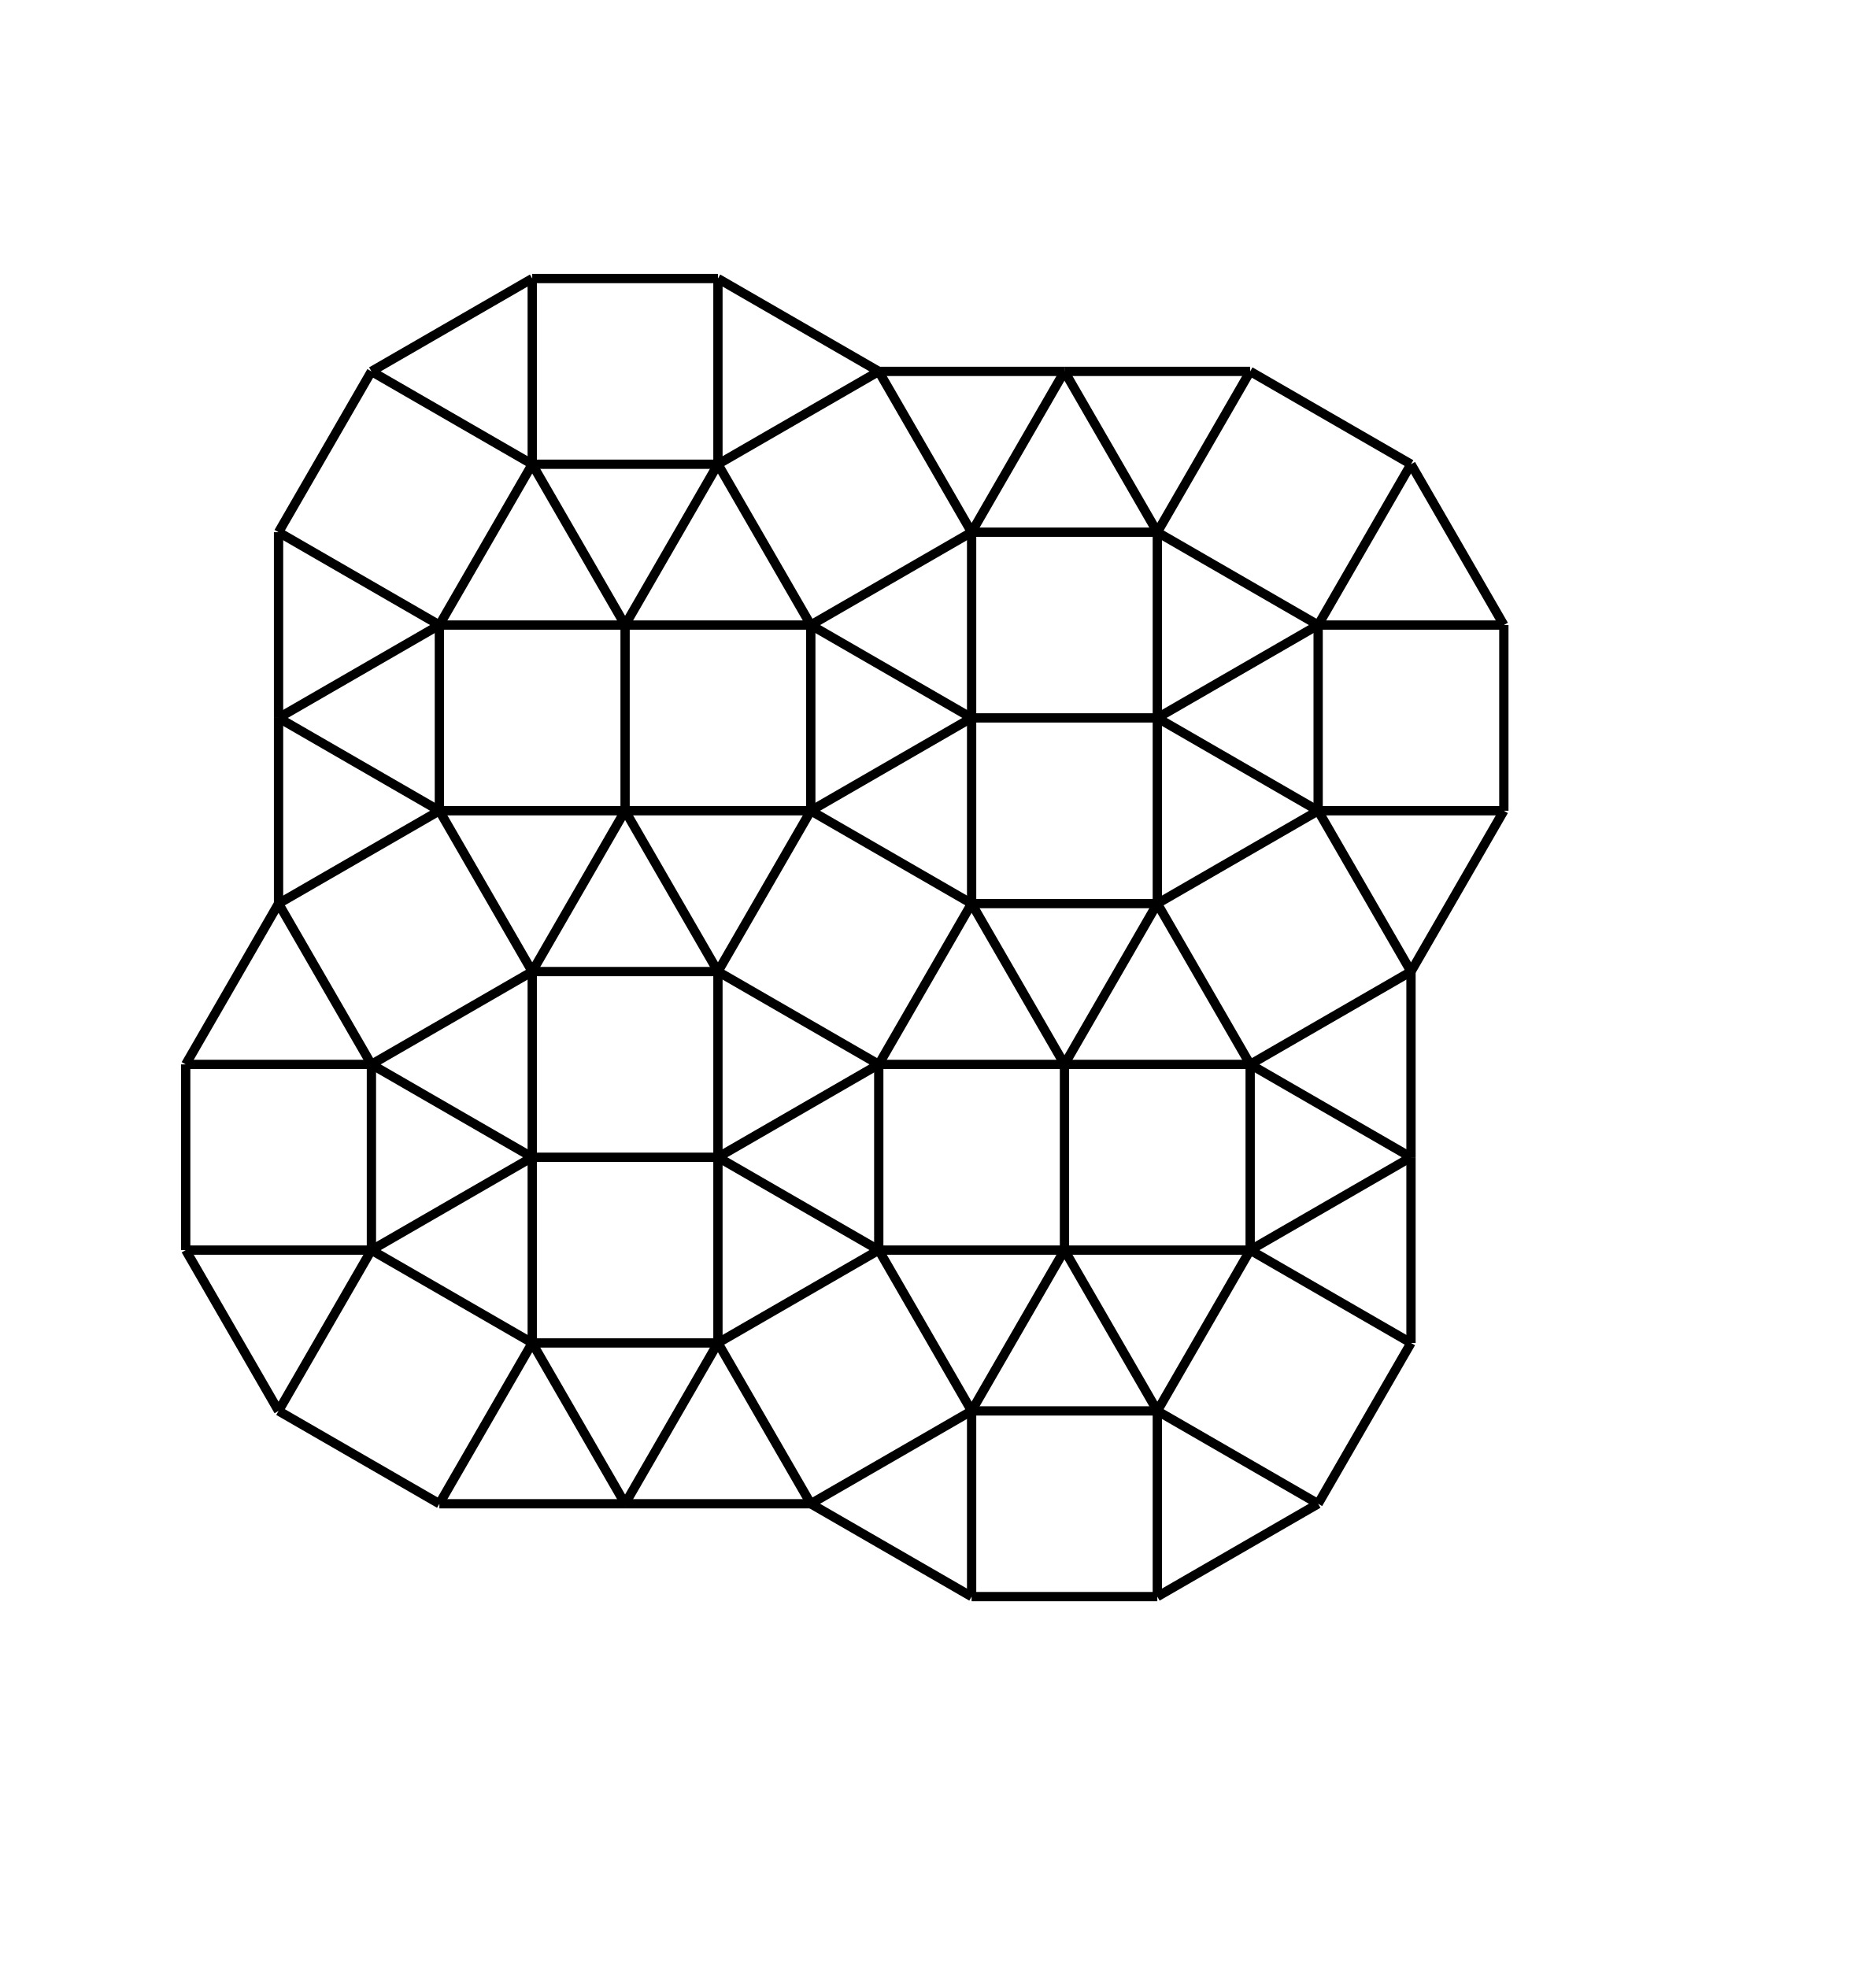
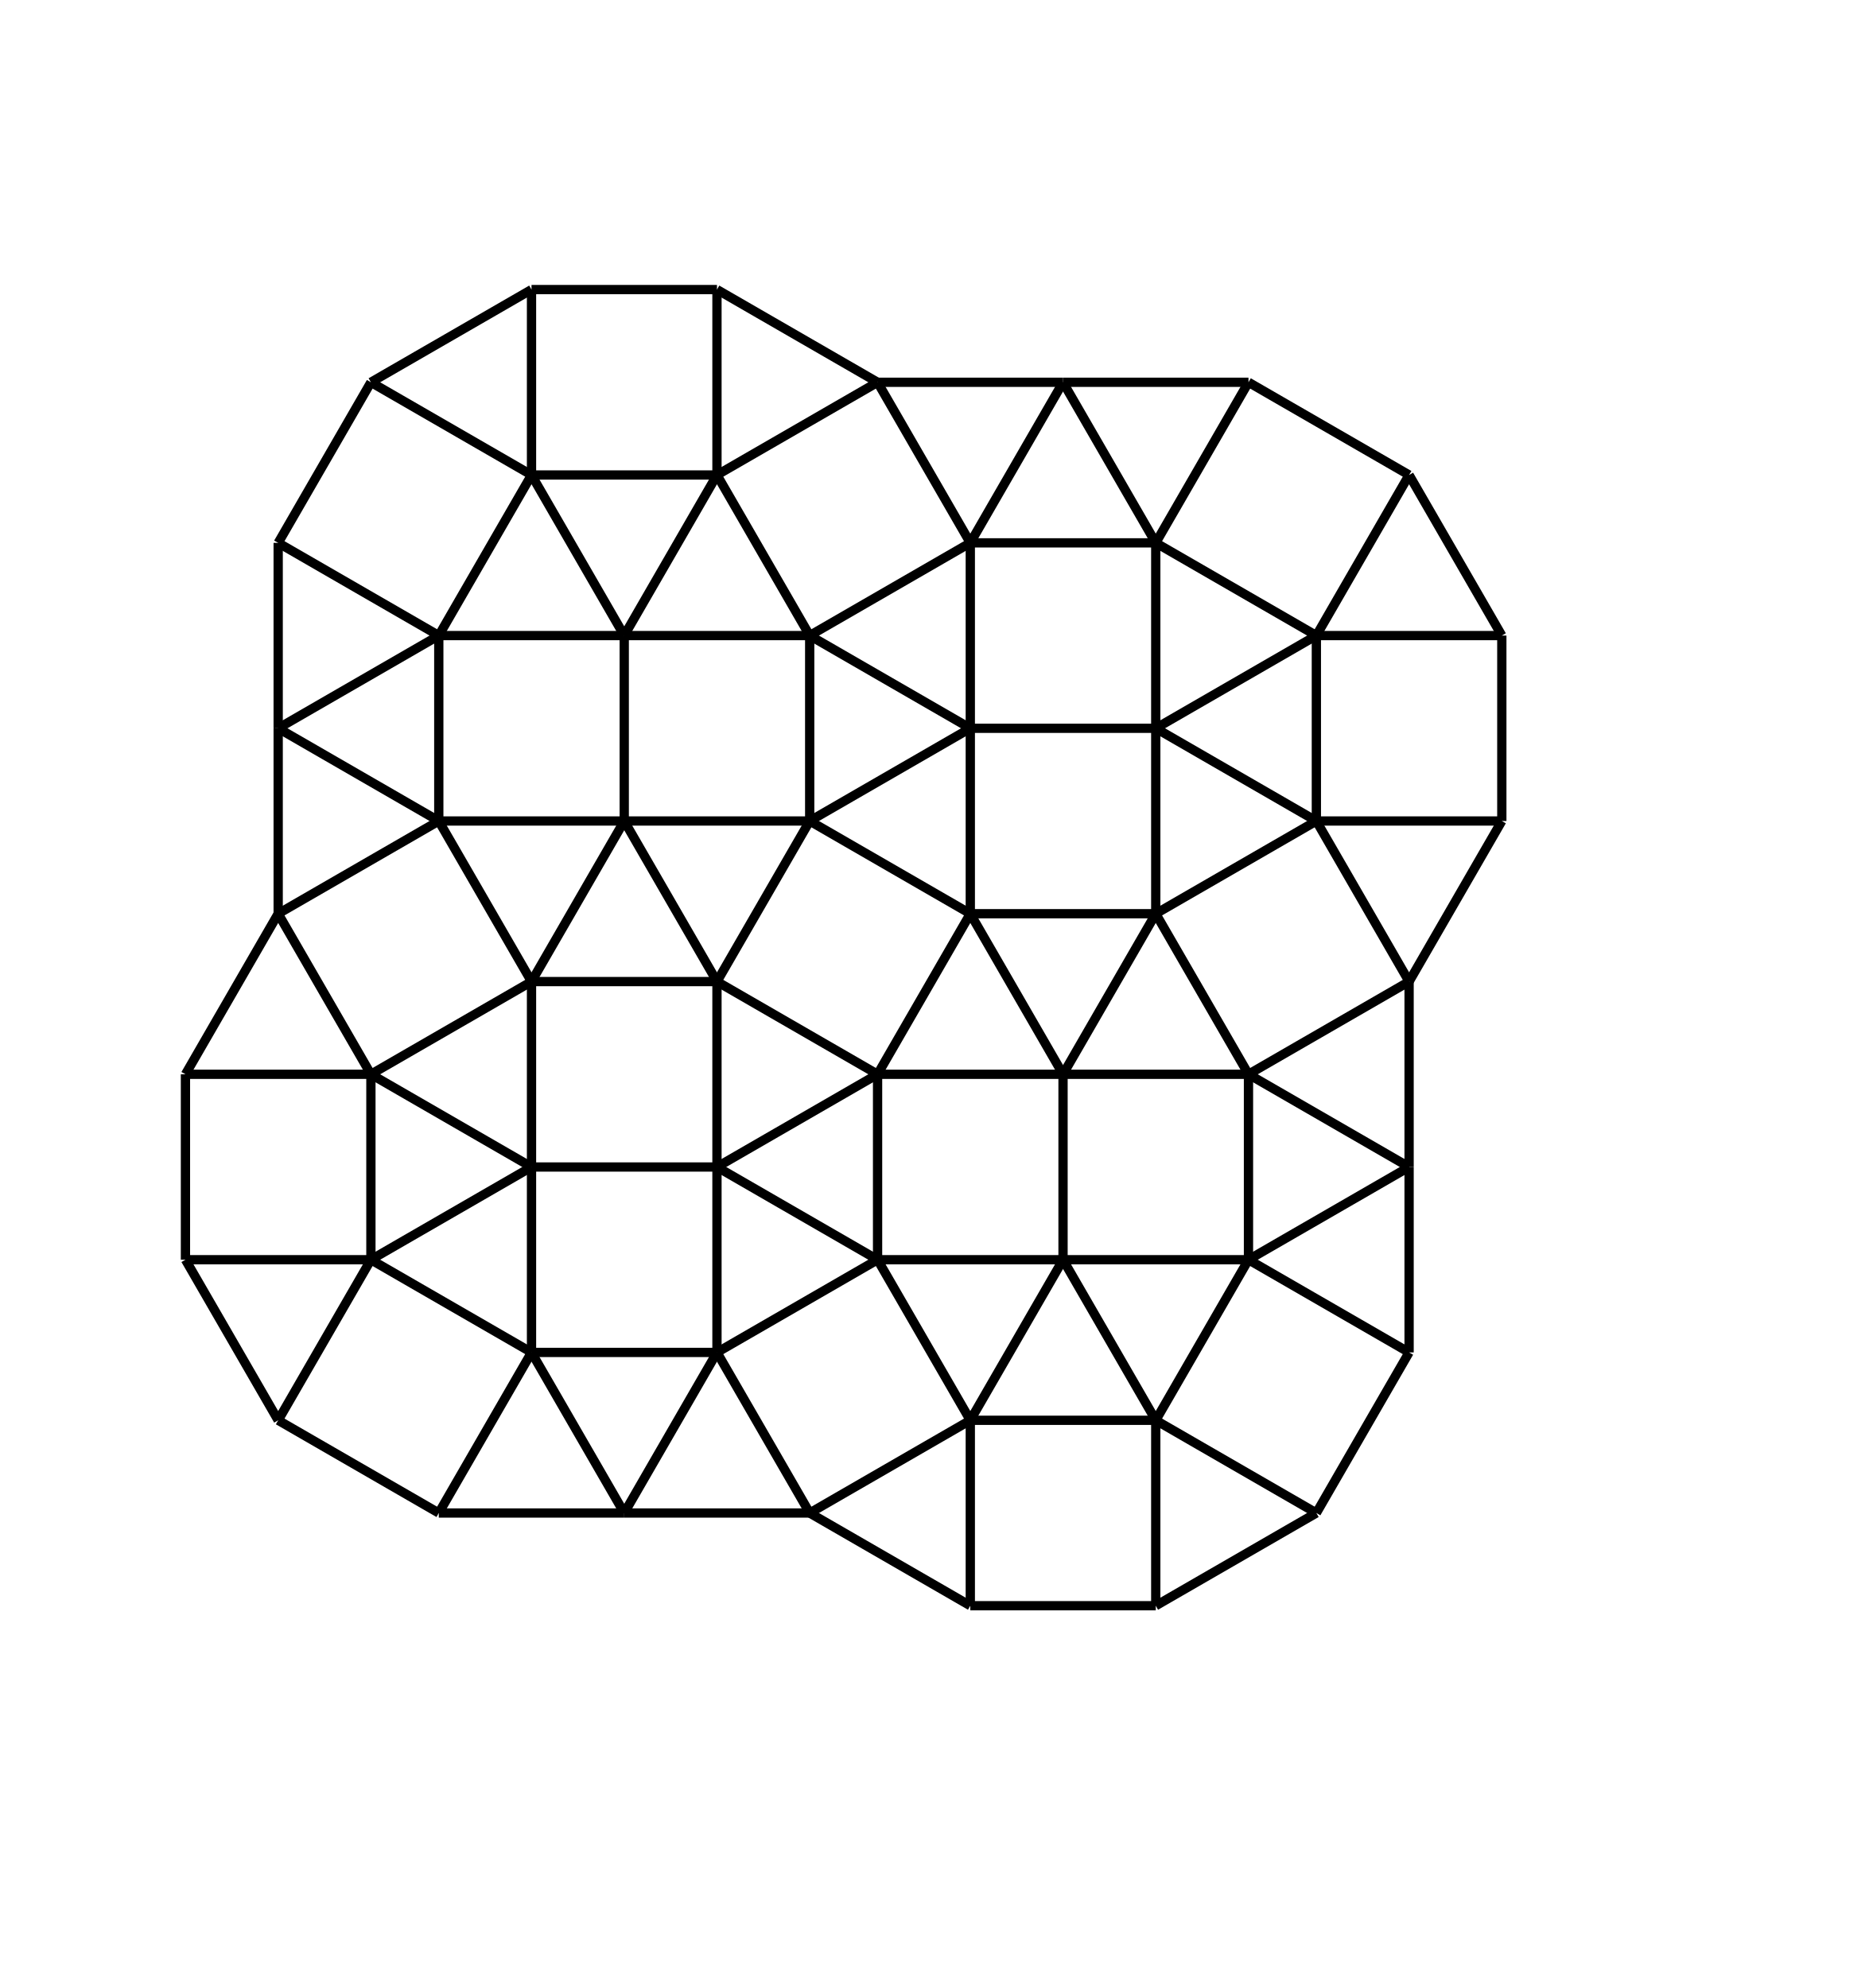
- <svg xmlns="http://www.w3.org/2000/svg" viewBox="0 0 1009.808 1059.808">
+ <svg xmlns="http://www.w3.org/2000/svg" viewBox="0 0 1009.808 1059.808" width="810" height="860">
+   <path fill="none" stroke="black" stroke-width="5" d="M 100,573.205 l 0,100 Z" />
  <path fill="none" stroke="black" stroke-width="5" d="M 100,573.205 l 100,0 Z" />
-   <path fill="none" stroke="black" stroke-width="5" d="M 100,573.205 l 0,100 Z" />
  <path fill="none" stroke="black" stroke-width="5" d="M 100,573.205 l 50,-86.603 Z" />
  <path fill="none" stroke="black" stroke-width="5" d="M 100,673.205 l 50,86.603 Z" />
  <path fill="none" stroke="black" stroke-width="5" d="M 100,673.205 l 100,0 Z" />
  <path fill="none" stroke="black" stroke-width="5" d="M 150,286.603 l 0,100 Z" />
  <path fill="none" stroke="black" stroke-width="5" d="M 150,286.603 l 50,-86.603 Z" />
  <path fill="none" stroke="black" stroke-width="5" d="M 150,286.603 l 86.603,50 Z" />
+   <path fill="none" stroke="black" stroke-width="5" d="M 150,386.603 l 86.603,50 Z" />
  <path fill="none" stroke="black" stroke-width="5" d="M 150,386.603 l 0,100 Z" />
  <path fill="none" stroke="black" stroke-width="5" d="M 150,386.603 l 86.603,-50 Z" />
-   <path fill="none" stroke="black" stroke-width="5" d="M 150,386.603 l 86.603,50 Z" />
+   <path fill="none" stroke="black" stroke-width="5" d="M 150,486.603 l 50,86.603 Z" />
  <path fill="none" stroke="black" stroke-width="5" d="M 150,486.603 l 86.603,-50 Z" />
-   <path fill="none" stroke="black" stroke-width="5" d="M 150,486.603 l 50,86.603 Z" />
+   <path fill="none" stroke="black" stroke-width="5" d="M 150,759.808 l 50,-86.603 Z" />
  <path fill="none" stroke="black" stroke-width="5" d="M 150,759.808 l 86.603,50 Z" />
-   <path fill="none" stroke="black" stroke-width="5" d="M 150,759.808 l 50,-86.603 Z" />
-   <path fill="none" stroke="black" stroke-width="5" d="M 236.603,336.603 l 50,-86.603 Z" />
  <path fill="none" stroke="black" stroke-width="5" d="M 236.603,336.603 l 100,0 Z" />
  <path fill="none" stroke="black" stroke-width="5" d="M 236.603,336.603 l 0,100 Z" />
+   <path fill="none" stroke="black" stroke-width="5" d="M 236.603,336.603 l 50,-86.603 Z" />
  <path fill="none" stroke="black" stroke-width="5" d="M 236.603,436.603 l 100,0 Z" />
  <path fill="none" stroke="black" stroke-width="5" d="M 236.603,436.603 l 50,86.603 Z" />
+   <path fill="none" stroke="black" stroke-width="5" d="M 236.603,809.808 l 100,0 Z" />
  <path fill="none" stroke="black" stroke-width="5" d="M 236.603,809.808 l 50,-86.603 Z" />
-   <path fill="none" stroke="black" stroke-width="5" d="M 236.603,809.808 l 100,0 Z" />
  <path fill="none" stroke="black" stroke-width="5" d="M 200,200 l 86.603,50 Z" />
  <path fill="none" stroke="black" stroke-width="5" d="M 200,200 l 86.603,-50 Z" />
+   <path fill="none" stroke="black" stroke-width="5" d="M 200,573.205 l 86.603,50 Z" />
  <path fill="none" stroke="black" stroke-width="5" d="M 200,573.205 l 0,100 Z" />
  <path fill="none" stroke="black" stroke-width="5" d="M 200,573.205 l 86.603,-50 Z" />
-   <path fill="none" stroke="black" stroke-width="5" d="M 200,573.205 l 86.603,50 Z" />
+   <path fill="none" stroke="black" stroke-width="5" d="M 200,673.205 l 86.603,-50 Z" />
  <path fill="none" stroke="black" stroke-width="5" d="M 200,673.205 l 86.603,50 Z" />
-   <path fill="none" stroke="black" stroke-width="5" d="M 200,673.205 l 86.603,-50 Z" />
+   <path fill="none" stroke="black" stroke-width="5" d="M 286.603,150 l 0,100 Z" />
  <path fill="none" stroke="black" stroke-width="5" d="M 286.603,150 l 100,0 Z" />
-   <path fill="none" stroke="black" stroke-width="5" d="M 286.603,150 l 0,100 Z" />
+   <path fill="none" stroke="black" stroke-width="5" d="M 286.603,250 l 50,86.603 Z" />
  <path fill="none" stroke="black" stroke-width="5" d="M 286.603,250 l 100,0 Z" />
-   <path fill="none" stroke="black" stroke-width="5" d="M 286.603,250 l 50,86.603 Z" />
+   <path fill="none" stroke="black" stroke-width="5" d="M 286.603,523.205 l 0,100 Z" />
+   <path fill="none" stroke="black" stroke-width="5" d="M 286.603,523.205 l 50,-86.603 Z" />
  <path fill="none" stroke="black" stroke-width="5" d="M 286.603,523.205 l 100,0 Z" />
-   <path fill="none" stroke="black" stroke-width="5" d="M 286.603,523.205 l 50,-86.603 Z" />
-   <path fill="none" stroke="black" stroke-width="5" d="M 286.603,523.205 l 0,100 Z" />
+   <path fill="none" stroke="black" stroke-width="5" d="M 286.603,623.205 l 100,0 Z" />
  <path fill="none" stroke="black" stroke-width="5" d="M 286.603,623.205 l 0,100 Z" />
-   <path fill="none" stroke="black" stroke-width="5" d="M 286.603,623.205 l 100,0 Z" />
+   <path fill="none" stroke="black" stroke-width="5" d="M 286.603,723.205 l 50,86.603 Z" />
  <path fill="none" stroke="black" stroke-width="5" d="M 286.603,723.205 l 100,0 Z" />
-   <path fill="none" stroke="black" stroke-width="5" d="M 286.603,723.205 l 50,86.603 Z" />
-   <path fill="none" stroke="black" stroke-width="5" d="M 336.603,336.603 l 100,0 Z" />
  <path fill="none" stroke="black" stroke-width="5" d="M 336.603,336.603 l 0,100 Z" />
  <path fill="none" stroke="black" stroke-width="5" d="M 336.603,336.603 l 50,-86.603 Z" />
+   <path fill="none" stroke="black" stroke-width="5" d="M 336.603,336.603 l 100,0 Z" />
  <path fill="none" stroke="black" stroke-width="5" d="M 336.603,436.603 l 50,86.603 Z" />
  <path fill="none" stroke="black" stroke-width="5" d="M 336.603,436.603 l 100,0 Z" />
  <path fill="none" stroke="black" stroke-width="5" d="M 336.603,809.808 l 100,0 Z" />
  <path fill="none" stroke="black" stroke-width="5" d="M 336.603,809.808 l 50,-86.603 Z" />
+   <path fill="none" stroke="black" stroke-width="5" d="M 386.603,150 l 86.603,50 Z" />
  <path fill="none" stroke="black" stroke-width="5" d="M 386.603,150 l 0,100 Z" />
-   <path fill="none" stroke="black" stroke-width="5" d="M 386.603,150 l 86.603,50 Z" />
  <path fill="none" stroke="black" stroke-width="5" d="M 386.603,250 l 86.603,-50 Z" />
  <path fill="none" stroke="black" stroke-width="5" d="M 386.603,250 l 50,86.603 Z" />
-   <path fill="none" stroke="black" stroke-width="5" d="M 386.603,523.205 l 0,100 Z" />
  <path fill="none" stroke="black" stroke-width="5" d="M 386.603,523.205 l 86.603,50 Z" />
  <path fill="none" stroke="black" stroke-width="5" d="M 386.603,523.205 l 50,-86.603 Z" />
+   <path fill="none" stroke="black" stroke-width="5" d="M 386.603,523.205 l 0,100 Z" />
  <path fill="none" stroke="black" stroke-width="5" d="M 386.603,623.205 l 86.603,-50 Z" />
+   <path fill="none" stroke="black" stroke-width="5" d="M 386.603,623.205 l 86.603,50 Z" />
  <path fill="none" stroke="black" stroke-width="5" d="M 386.603,623.205 l 0,100 Z" />
-   <path fill="none" stroke="black" stroke-width="5" d="M 386.603,623.205 l 86.603,50 Z" />
+   <path fill="none" stroke="black" stroke-width="5" d="M 386.603,723.205 l 50,86.603 Z" />
  <path fill="none" stroke="black" stroke-width="5" d="M 386.603,723.205 l 86.603,-50 Z" />
-   <path fill="none" stroke="black" stroke-width="5" d="M 386.603,723.205 l 50,86.603 Z" />
  <path fill="none" stroke="black" stroke-width="5" d="M 473.205,200 l 50,86.603 Z" />
  <path fill="none" stroke="black" stroke-width="5" d="M 473.205,200 l 100,0 Z" />
  <path fill="none" stroke="black" stroke-width="5" d="M 473.205,573.205 l 100,0 Z" />
  <path fill="none" stroke="black" stroke-width="5" d="M 473.205,573.205 l 0,100 Z" />
  <path fill="none" stroke="black" stroke-width="5" d="M 473.205,573.205 l 50,-86.603 Z" />
+   <path fill="none" stroke="black" stroke-width="5" d="M 473.205,673.205 l 100,0 Z" />
  <path fill="none" stroke="black" stroke-width="5" d="M 473.205,673.205 l 50,86.603 Z" />
-   <path fill="none" stroke="black" stroke-width="5" d="M 473.205,673.205 l 100,0 Z" />
  <path fill="none" stroke="black" stroke-width="5" d="M 436.603,336.603 l 86.603,-50 Z" />
  <path fill="none" stroke="black" stroke-width="5" d="M 436.603,336.603 l 0,100 Z" />
  <path fill="none" stroke="black" stroke-width="5" d="M 436.603,336.603 l 86.603,50 Z" />
+   <path fill="none" stroke="black" stroke-width="5" d="M 436.603,436.603 l 86.603,-50 Z" />
  <path fill="none" stroke="black" stroke-width="5" d="M 436.603,436.603 l 86.603,50 Z" />
-   <path fill="none" stroke="black" stroke-width="5" d="M 436.603,436.603 l 86.603,-50 Z" />
  <path fill="none" stroke="black" stroke-width="5" d="M 436.603,809.808 l 86.603,50 Z" />
  <path fill="none" stroke="black" stroke-width="5" d="M 436.603,809.808 l 86.603,-50 Z" />
+   <path fill="none" stroke="black" stroke-width="5" d="M 523.205,286.603 l 100,0 Z" />
+   <path fill="none" stroke="black" stroke-width="5" d="M 523.205,286.603 l 0,100 Z" />
  <path fill="none" stroke="black" stroke-width="5" d="M 523.205,286.603 l 50,-86.603 Z" />
-   <path fill="none" stroke="black" stroke-width="5" d="M 523.205,286.603 l 0,100 Z" />
-   <path fill="none" stroke="black" stroke-width="5" d="M 523.205,286.603 l 100,0 Z" />
  <path fill="none" stroke="black" stroke-width="5" d="M 523.205,386.603 l 0,100 Z" />
  <path fill="none" stroke="black" stroke-width="5" d="M 523.205,386.603 l 100,0 Z" />
  <path fill="none" stroke="black" stroke-width="5" d="M 523.205,486.603 l 100,0 Z" />
  <path fill="none" stroke="black" stroke-width="5" d="M 523.205,486.603 l 50,86.603 Z" />
  <path fill="none" stroke="black" stroke-width="5" d="M 523.205,759.808 l 50,-86.603 Z" />
+   <path fill="none" stroke="black" stroke-width="5" d="M 523.205,759.808 l 100,0 Z" />
  <path fill="none" stroke="black" stroke-width="5" d="M 523.205,759.808 l 0,100 Z" />
-   <path fill="none" stroke="black" stroke-width="5" d="M 523.205,759.808 l 100,0 Z" />
  <path fill="none" stroke="black" stroke-width="5" d="M 523.205,859.808 l 100,0 Z" />
  <path fill="none" stroke="black" stroke-width="5" d="M 573.205,200 l 50,86.603 Z" />
  <path fill="none" stroke="black" stroke-width="5" d="M 573.205,200 l 100,0 Z" />
  <path fill="none" stroke="black" stroke-width="5" d="M 573.205,573.205 l 0,100 Z" />
+   <path fill="none" stroke="black" stroke-width="5" d="M 573.205,573.205 l 50,-86.603 Z" />
  <path fill="none" stroke="black" stroke-width="5" d="M 573.205,573.205 l 100,0 Z" />
-   <path fill="none" stroke="black" stroke-width="5" d="M 573.205,573.205 l 50,-86.603 Z" />
  <path fill="none" stroke="black" stroke-width="5" d="M 573.205,673.205 l 100,0 Z" />
  <path fill="none" stroke="black" stroke-width="5" d="M 573.205,673.205 l 50,86.603 Z" />
  <path fill="none" stroke="black" stroke-width="5" d="M 623.205,286.603 l 50,-86.603 Z" />
+   <path fill="none" stroke="black" stroke-width="5" d="M 623.205,286.603 l 0,100 Z" />
  <path fill="none" stroke="black" stroke-width="5" d="M 623.205,286.603 l 86.603,50 Z" />
-   <path fill="none" stroke="black" stroke-width="5" d="M 623.205,286.603 l 0,100 Z" />
+   <path fill="none" stroke="black" stroke-width="5" d="M 623.205,386.603 l 86.603,50 Z" />
  <path fill="none" stroke="black" stroke-width="5" d="M 623.205,386.603 l 0,100 Z" />
-   <path fill="none" stroke="black" stroke-width="5" d="M 623.205,386.603 l 86.603,50 Z" />
  <path fill="none" stroke="black" stroke-width="5" d="M 623.205,386.603 l 86.603,-50 Z" />
  <path fill="none" stroke="black" stroke-width="5" d="M 623.205,486.603 l 86.603,-50 Z" />
  <path fill="none" stroke="black" stroke-width="5" d="M 623.205,486.603 l 50,86.603 Z" />
+   <path fill="none" stroke="black" stroke-width="5" d="M 623.205,759.808 l 86.603,50 Z" />
  <path fill="none" stroke="black" stroke-width="5" d="M 623.205,759.808 l 50,-86.603 Z" />
  <path fill="none" stroke="black" stroke-width="5" d="M 623.205,759.808 l 0,100 Z" />
-   <path fill="none" stroke="black" stroke-width="5" d="M 623.205,759.808 l 86.603,50 Z" />
  <path fill="none" stroke="black" stroke-width="5" d="M 623.205,859.808 l 86.603,-50 Z" />
+   <path fill="none" stroke="black" stroke-width="5" d="M 709.808,336.603 l 0,100 Z" />
  <path fill="none" stroke="black" stroke-width="5" d="M 709.808,336.603 l 50,-86.603 Z" />
  <path fill="none" stroke="black" stroke-width="5" d="M 709.808,336.603 l 100,0 Z" />
-   <path fill="none" stroke="black" stroke-width="5" d="M 709.808,336.603 l 0,100 Z" />
  <path fill="none" stroke="black" stroke-width="5" d="M 709.808,436.603 l 100,0 Z" />
  <path fill="none" stroke="black" stroke-width="5" d="M 709.808,436.603 l 50,86.603 Z" />
  <path fill="none" stroke="black" stroke-width="5" d="M 709.808,809.808 l 50,-86.603 Z" />
  <path fill="none" stroke="black" stroke-width="5" d="M 673.205,200 l 86.603,50 Z" />
+   <path fill="none" stroke="black" stroke-width="5" d="M 673.205,573.205 l 86.603,50 Z" />
  <path fill="none" stroke="black" stroke-width="5" d="M 673.205,573.205 l 0,100 Z" />
-   <path fill="none" stroke="black" stroke-width="5" d="M 673.205,573.205 l 86.603,50 Z" />
  <path fill="none" stroke="black" stroke-width="5" d="M 673.205,573.205 l 86.603,-50 Z" />
  <path fill="none" stroke="black" stroke-width="5" d="M 673.205,673.205 l 86.603,50 Z" />
  <path fill="none" stroke="black" stroke-width="5" d="M 673.205,673.205 l 86.603,-50 Z" />
  <path fill="none" stroke="black" stroke-width="5" d="M 759.808,250 l 50,86.603 Z" />
  <path fill="none" stroke="black" stroke-width="5" d="M 759.808,523.205 l 0,100 Z" />
  <path fill="none" stroke="black" stroke-width="5" d="M 759.808,523.205 l 50,-86.603 Z" />
  <path fill="none" stroke="black" stroke-width="5" d="M 759.808,623.205 l 0,100 Z" />
  <path fill="none" stroke="black" stroke-width="5" d="M 809.808,336.603 l 0,100 Z" />
</svg>
